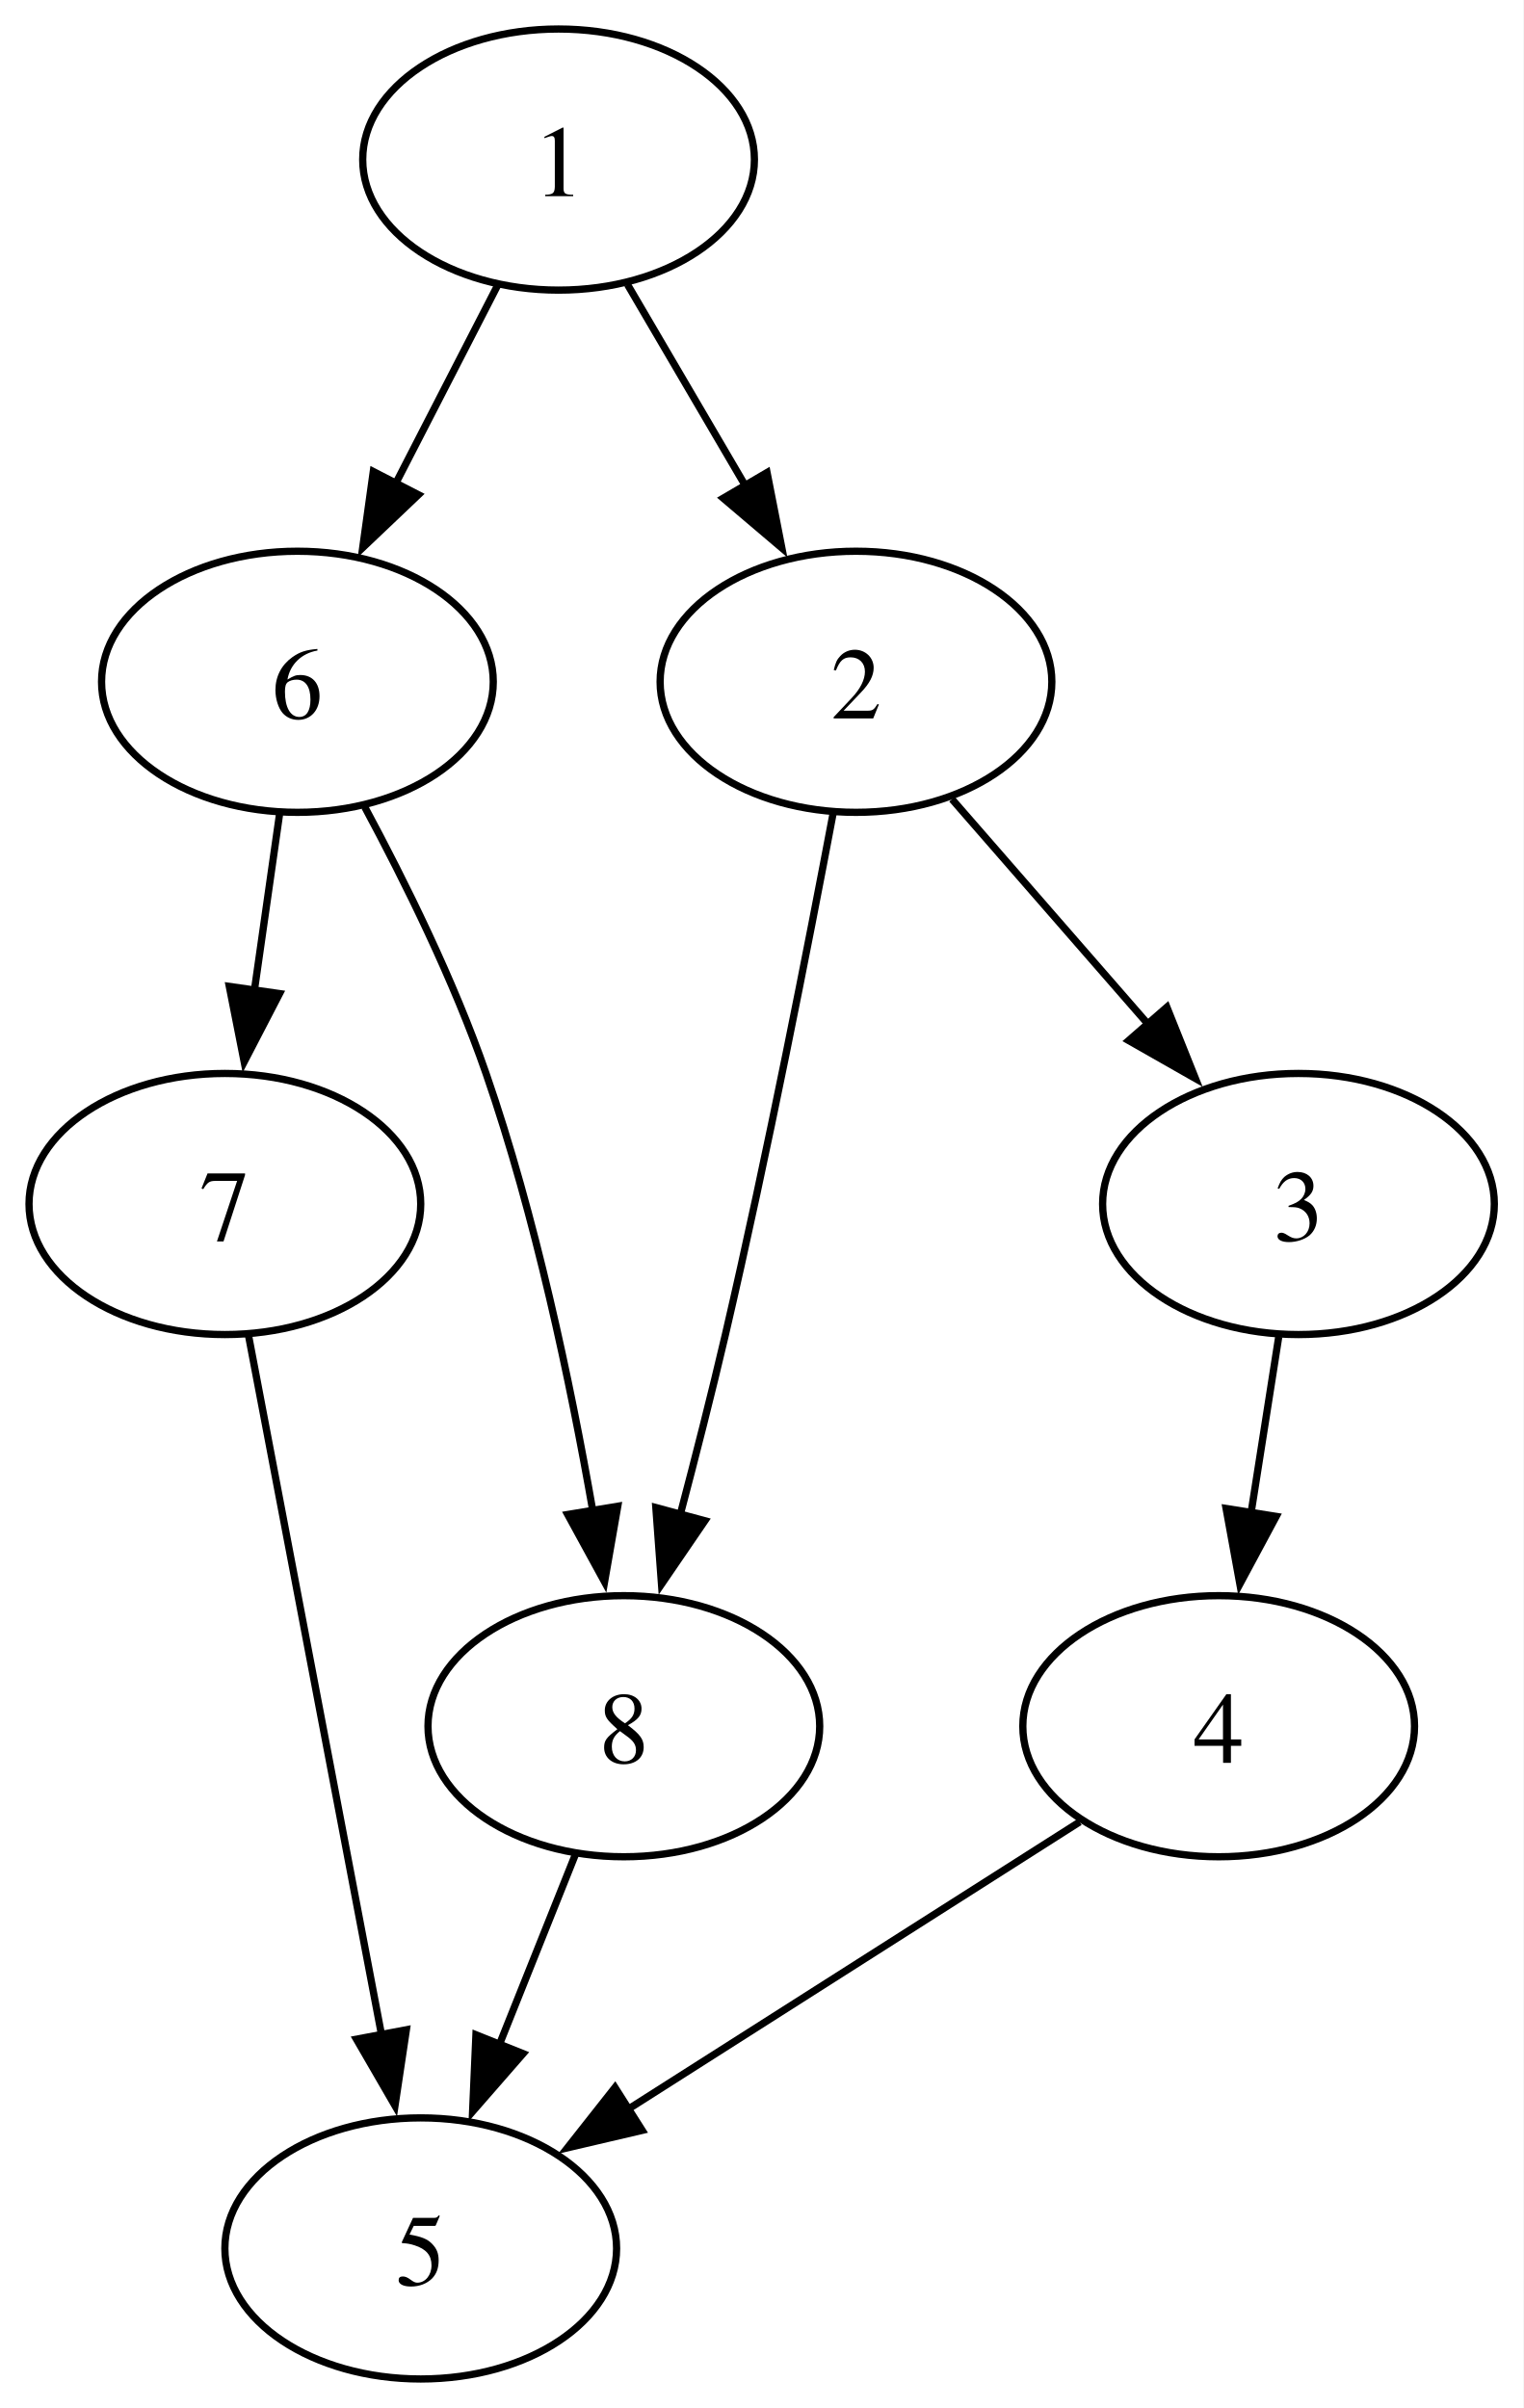
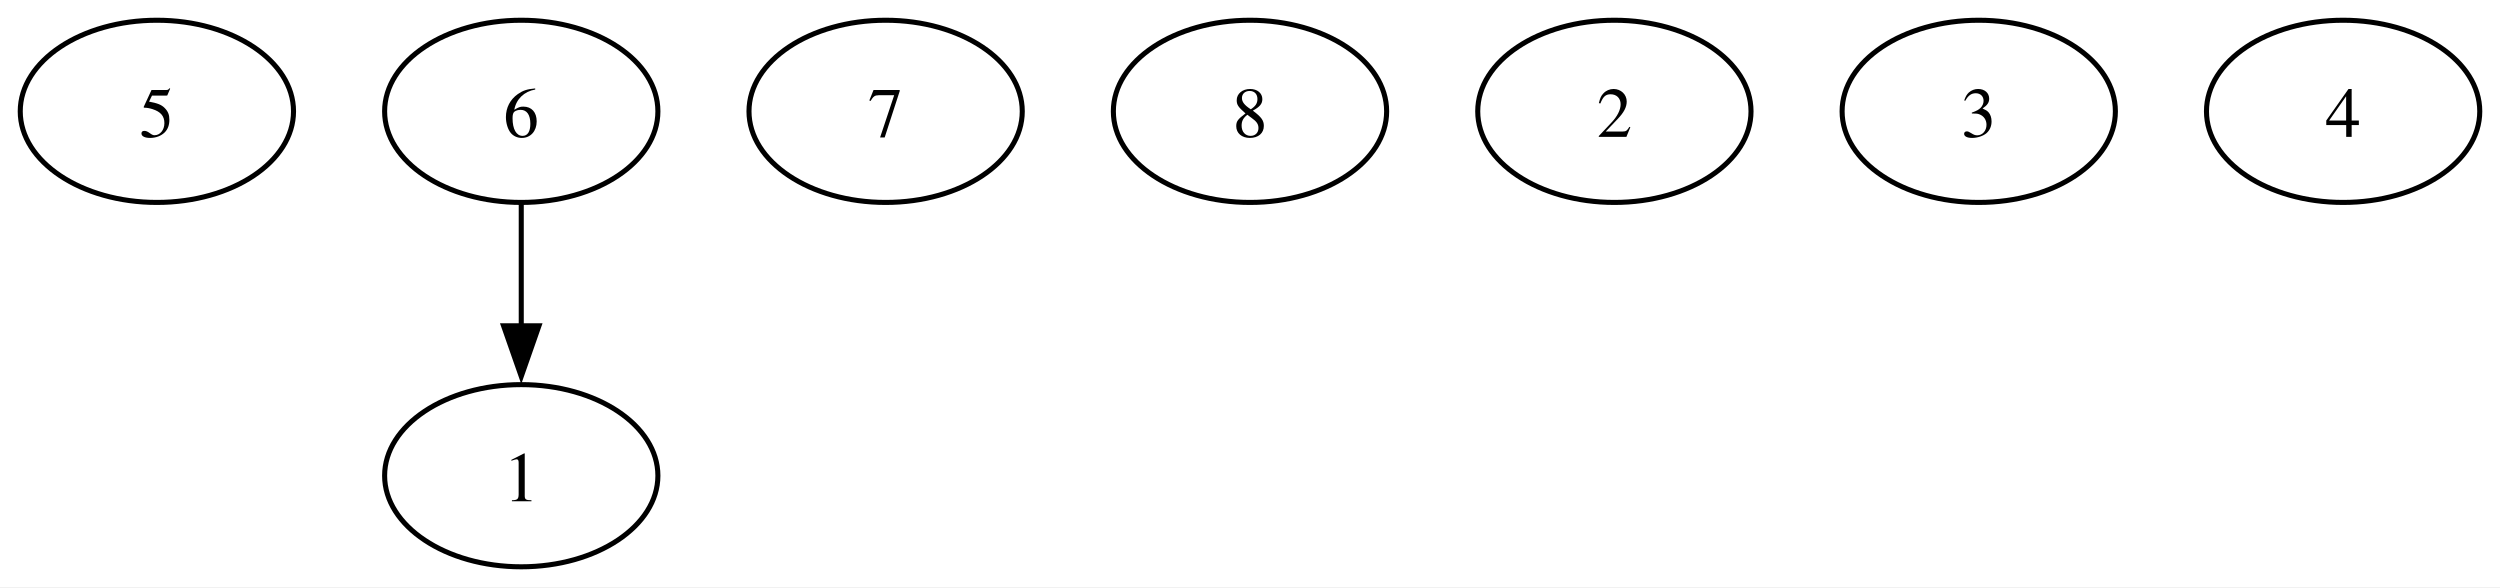
- <svg xmlns="http://www.w3.org/2000/svg" width="210pt" height="332pt" viewBox="0.00 0.00 210.00 332.00">
-   <g id="graph0" class="graph" transform="scale(1 1) rotate(0) translate(4 328)">
-     <polygon fill="white" stroke="none" points="-4,4 -4,-328 206,-328 206,4 -4,4" />
+ <svg xmlns="http://www.w3.org/2000/svg" width="494pt" height="116pt" viewBox="0.00 0.00 494.00 116.00">
+   <g id="graph0" class="graph" transform="scale(1 1) rotate(0) translate(4 112)">
+     <polygon fill="white" stroke="none" points="-4,4 -4,-112 490,-112 490,4 -4,4" />
    <g id="node1" class="node">
-       <ellipse fill="none" stroke="black" cx="164" cy="-90" rx="27" ry="18" />
-       <text text-anchor="middle" x="164" y="-84.95" font-family="Times,serif" font-size="14.00">4</text>
+       <ellipse fill="none" stroke="black" cx="27" cy="-90" rx="27" ry="18" />
+       <text text-anchor="middle" x="27" y="-84.95" font-family="Times,serif" font-size="14.00">5</text>
    </g>
    <g id="node2" class="node">
-       <ellipse fill="none" stroke="black" cx="54" cy="-18" rx="27" ry="18" />
-       <text text-anchor="middle" x="54" y="-12.95" font-family="Times,serif" font-size="14.00">5</text>
+       <ellipse fill="none" stroke="black" cx="99" cy="-90" rx="27" ry="18" />
+       <text text-anchor="middle" x="99" y="-84.95" font-family="Times,serif" font-size="14.00">6</text>
+     </g>
+     <g id="node3" class="node">
+       <ellipse fill="none" stroke="black" cx="99" cy="-18" rx="27" ry="18" />
+       <text text-anchor="middle" x="99" y="-12.95" font-family="Times,serif" font-size="14.00">1</text>
    </g>
    <g id="edge1" class="edge">
-       <path fill="none" stroke="black" d="M144.84,-76.81C127.65,-65.87 102.18,-49.66 82.58,-37.19" />
-       <polygon fill="black" stroke="black" points="84.53,-34.28 74.22,-31.87 80.78,-40.19 84.53,-34.28" />
-     </g>
-     <g id="node3" class="node">
-       <ellipse fill="none" stroke="black" cx="37" cy="-234" rx="27" ry="18" />
-       <text text-anchor="middle" x="37" y="-228.95" font-family="Times,serif" font-size="14.00">6</text>
+       <path fill="none" stroke="black" d="M99,-71.7C99,-64.41 99,-55.73 99,-47.54" />
+       <polygon fill="black" stroke="black" points="102.5,-47.62 99,-37.62 95.5,-47.62 102.5,-47.62" />
    </g>
    <g id="node4" class="node">
-       <ellipse fill="none" stroke="black" cx="27" cy="-162" rx="27" ry="18" />
-       <text text-anchor="middle" x="27" y="-156.95" font-family="Times,serif" font-size="14.00">7</text>
-     </g>
-     <g id="edge2" class="edge">
-       <path fill="none" stroke="black" d="M34.53,-215.7C33.47,-208.32 32.22,-199.52 31.04,-191.25" />
-       <polygon fill="black" stroke="black" points="34.54,-191.01 29.66,-181.6 27.61,-192 34.54,-191.01" />
+       <ellipse fill="none" stroke="black" cx="171" cy="-90" rx="27" ry="18" />
+       <text text-anchor="middle" x="171" y="-84.95" font-family="Times,serif" font-size="14.00">7</text>
    </g>
    <g id="node5" class="node">
-       <ellipse fill="none" stroke="black" cx="82" cy="-90" rx="27" ry="18" />
-       <text text-anchor="middle" x="82" y="-84.95" font-family="Times,serif" font-size="14.00">8</text>
-     </g>
-     <g id="edge3" class="edge">
-       <path fill="none" stroke="black" d="M46.28,-216.74C51.8,-206.48 58.58,-192.78 63,-180 69.8,-160.35 74.63,-137.38 77.72,-119.69" />
-       <polygon fill="black" stroke="black" points="81.16,-120.33 79.34,-109.9 74.26,-119.19 81.16,-120.33" />
-     </g>
-     <g id="edge4" class="edge">
-       <path fill="none" stroke="black" d="M30.26,-143.87C34.82,-119.88 43.16,-75.99 48.65,-47.16" />
-       <polygon fill="black" stroke="black" points="52.02,-48.15 50.45,-37.68 45.14,-46.85 52.02,-48.15" />
-     </g>
-     <g id="edge5" class="edge">
-       <path fill="none" stroke="black" d="M75.36,-72.41C72.23,-64.57 68.4,-54.99 64.85,-46.13" />
-       <polygon fill="black" stroke="black" points="68.11,-44.86 61.15,-36.88 61.61,-47.46 68.11,-44.86" />
+       <ellipse fill="none" stroke="black" cx="243" cy="-90" rx="27" ry="18" />
+       <text text-anchor="middle" x="243" y="-84.95" font-family="Times,serif" font-size="14.00">8</text>
    </g>
    <g id="node6" class="node">
-       <ellipse fill="none" stroke="black" cx="73" cy="-306" rx="27" ry="18" />
-       <text text-anchor="middle" x="73" y="-300.95" font-family="Times,serif" font-size="14.00">1</text>
-     </g>
-     <g id="edge6" class="edge">
-       <path fill="none" stroke="black" d="M64.65,-288.76C60.42,-280.55 55.19,-270.37 50.42,-261.09" />
-       <polygon fill="black" stroke="black" points="53.68,-259.79 46,-252.49 47.46,-262.99 53.68,-259.79" />
+       <ellipse fill="none" stroke="black" cx="315" cy="-90" rx="27" ry="18" />
+       <text text-anchor="middle" x="315" y="-84.95" font-family="Times,serif" font-size="14.00">2</text>
    </g>
    <g id="node7" class="node">
-       <ellipse fill="none" stroke="black" cx="114" cy="-234" rx="27" ry="18" />
-       <text text-anchor="middle" x="114" y="-228.95" font-family="Times,serif" font-size="14.00">2</text>
-     </g>
-     <g id="edge7" class="edge">
-       <path fill="none" stroke="black" d="M82.51,-288.76C87.37,-280.46 93.41,-270.15 98.89,-260.79" />
-       <polygon fill="black" stroke="black" points="101.74,-262.85 103.78,-252.45 95.7,-259.31 101.74,-262.85" />
-     </g>
-     <g id="edge8" class="edge">
-       <path fill="none" stroke="black" d="M110.85,-215.87C107.46,-197.91 101.79,-168.87 96,-144 94.11,-135.9 91.88,-127.16 89.77,-119.16" />
-       <polygon fill="black" stroke="black" points="93.17,-118.33 87.19,-109.58 86.41,-120.15 93.17,-118.33" />
+       <ellipse fill="none" stroke="black" cx="387" cy="-90" rx="27" ry="18" />
+       <text text-anchor="middle" x="387" y="-84.95" font-family="Times,serif" font-size="14.00">3</text>
    </g>
    <g id="node8" class="node">
-       <ellipse fill="none" stroke="black" cx="175" cy="-162" rx="27" ry="18" />
-       <text text-anchor="middle" x="175" y="-156.95" font-family="Times,serif" font-size="14.00">3</text>
-     </g>
-     <g id="edge9" class="edge">
-       <path fill="none" stroke="black" d="M127.24,-217.81C135.15,-208.73 145.38,-197 154.33,-186.72" />
-       <polygon fill="black" stroke="black" points="156.86,-189.14 160.8,-179.3 151.59,-184.54 156.86,-189.14" />
-     </g>
-     <g id="edge10" class="edge">
-       <path fill="none" stroke="black" d="M172.28,-143.7C171.12,-136.32 169.74,-127.52 168.44,-119.25" />
-       <polygon fill="black" stroke="black" points="171.93,-118.93 166.92,-109.6 165.02,-120.02 171.93,-118.93" />
+       <ellipse fill="none" stroke="black" cx="459" cy="-90" rx="27" ry="18" />
+       <text text-anchor="middle" x="459" y="-84.95" font-family="Times,serif" font-size="14.00">4</text>
    </g>
  </g>
</svg>
